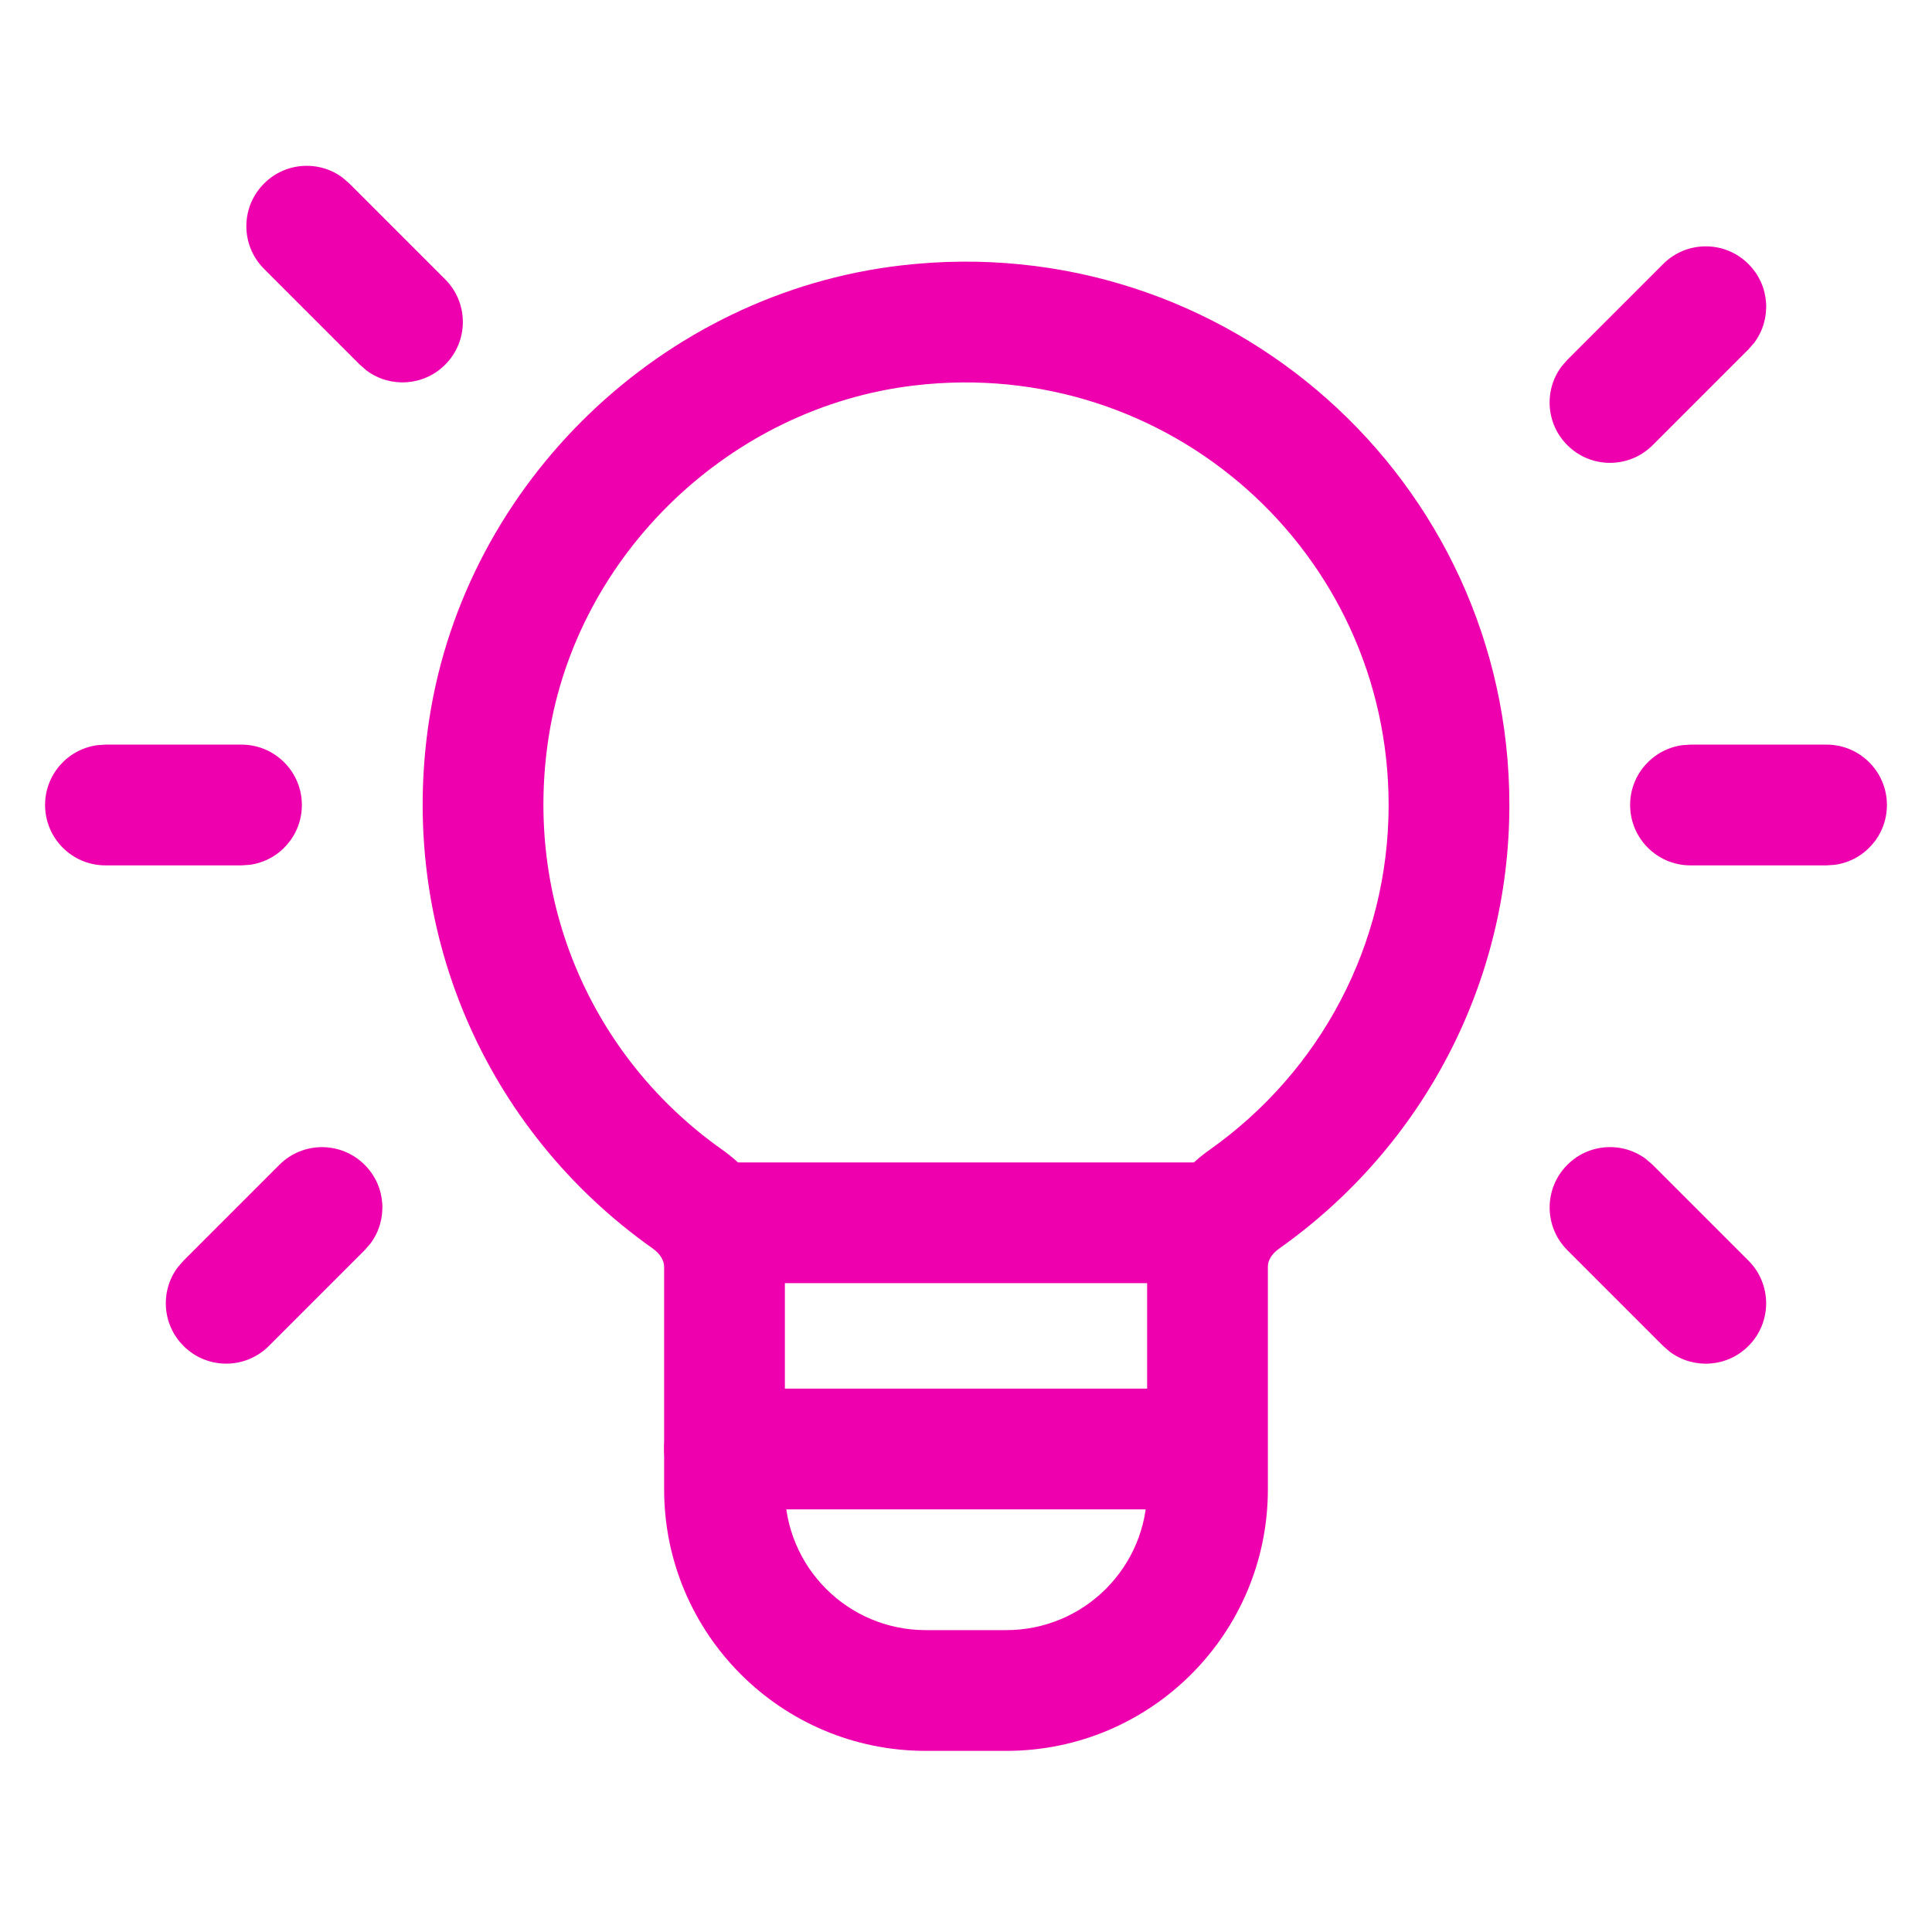
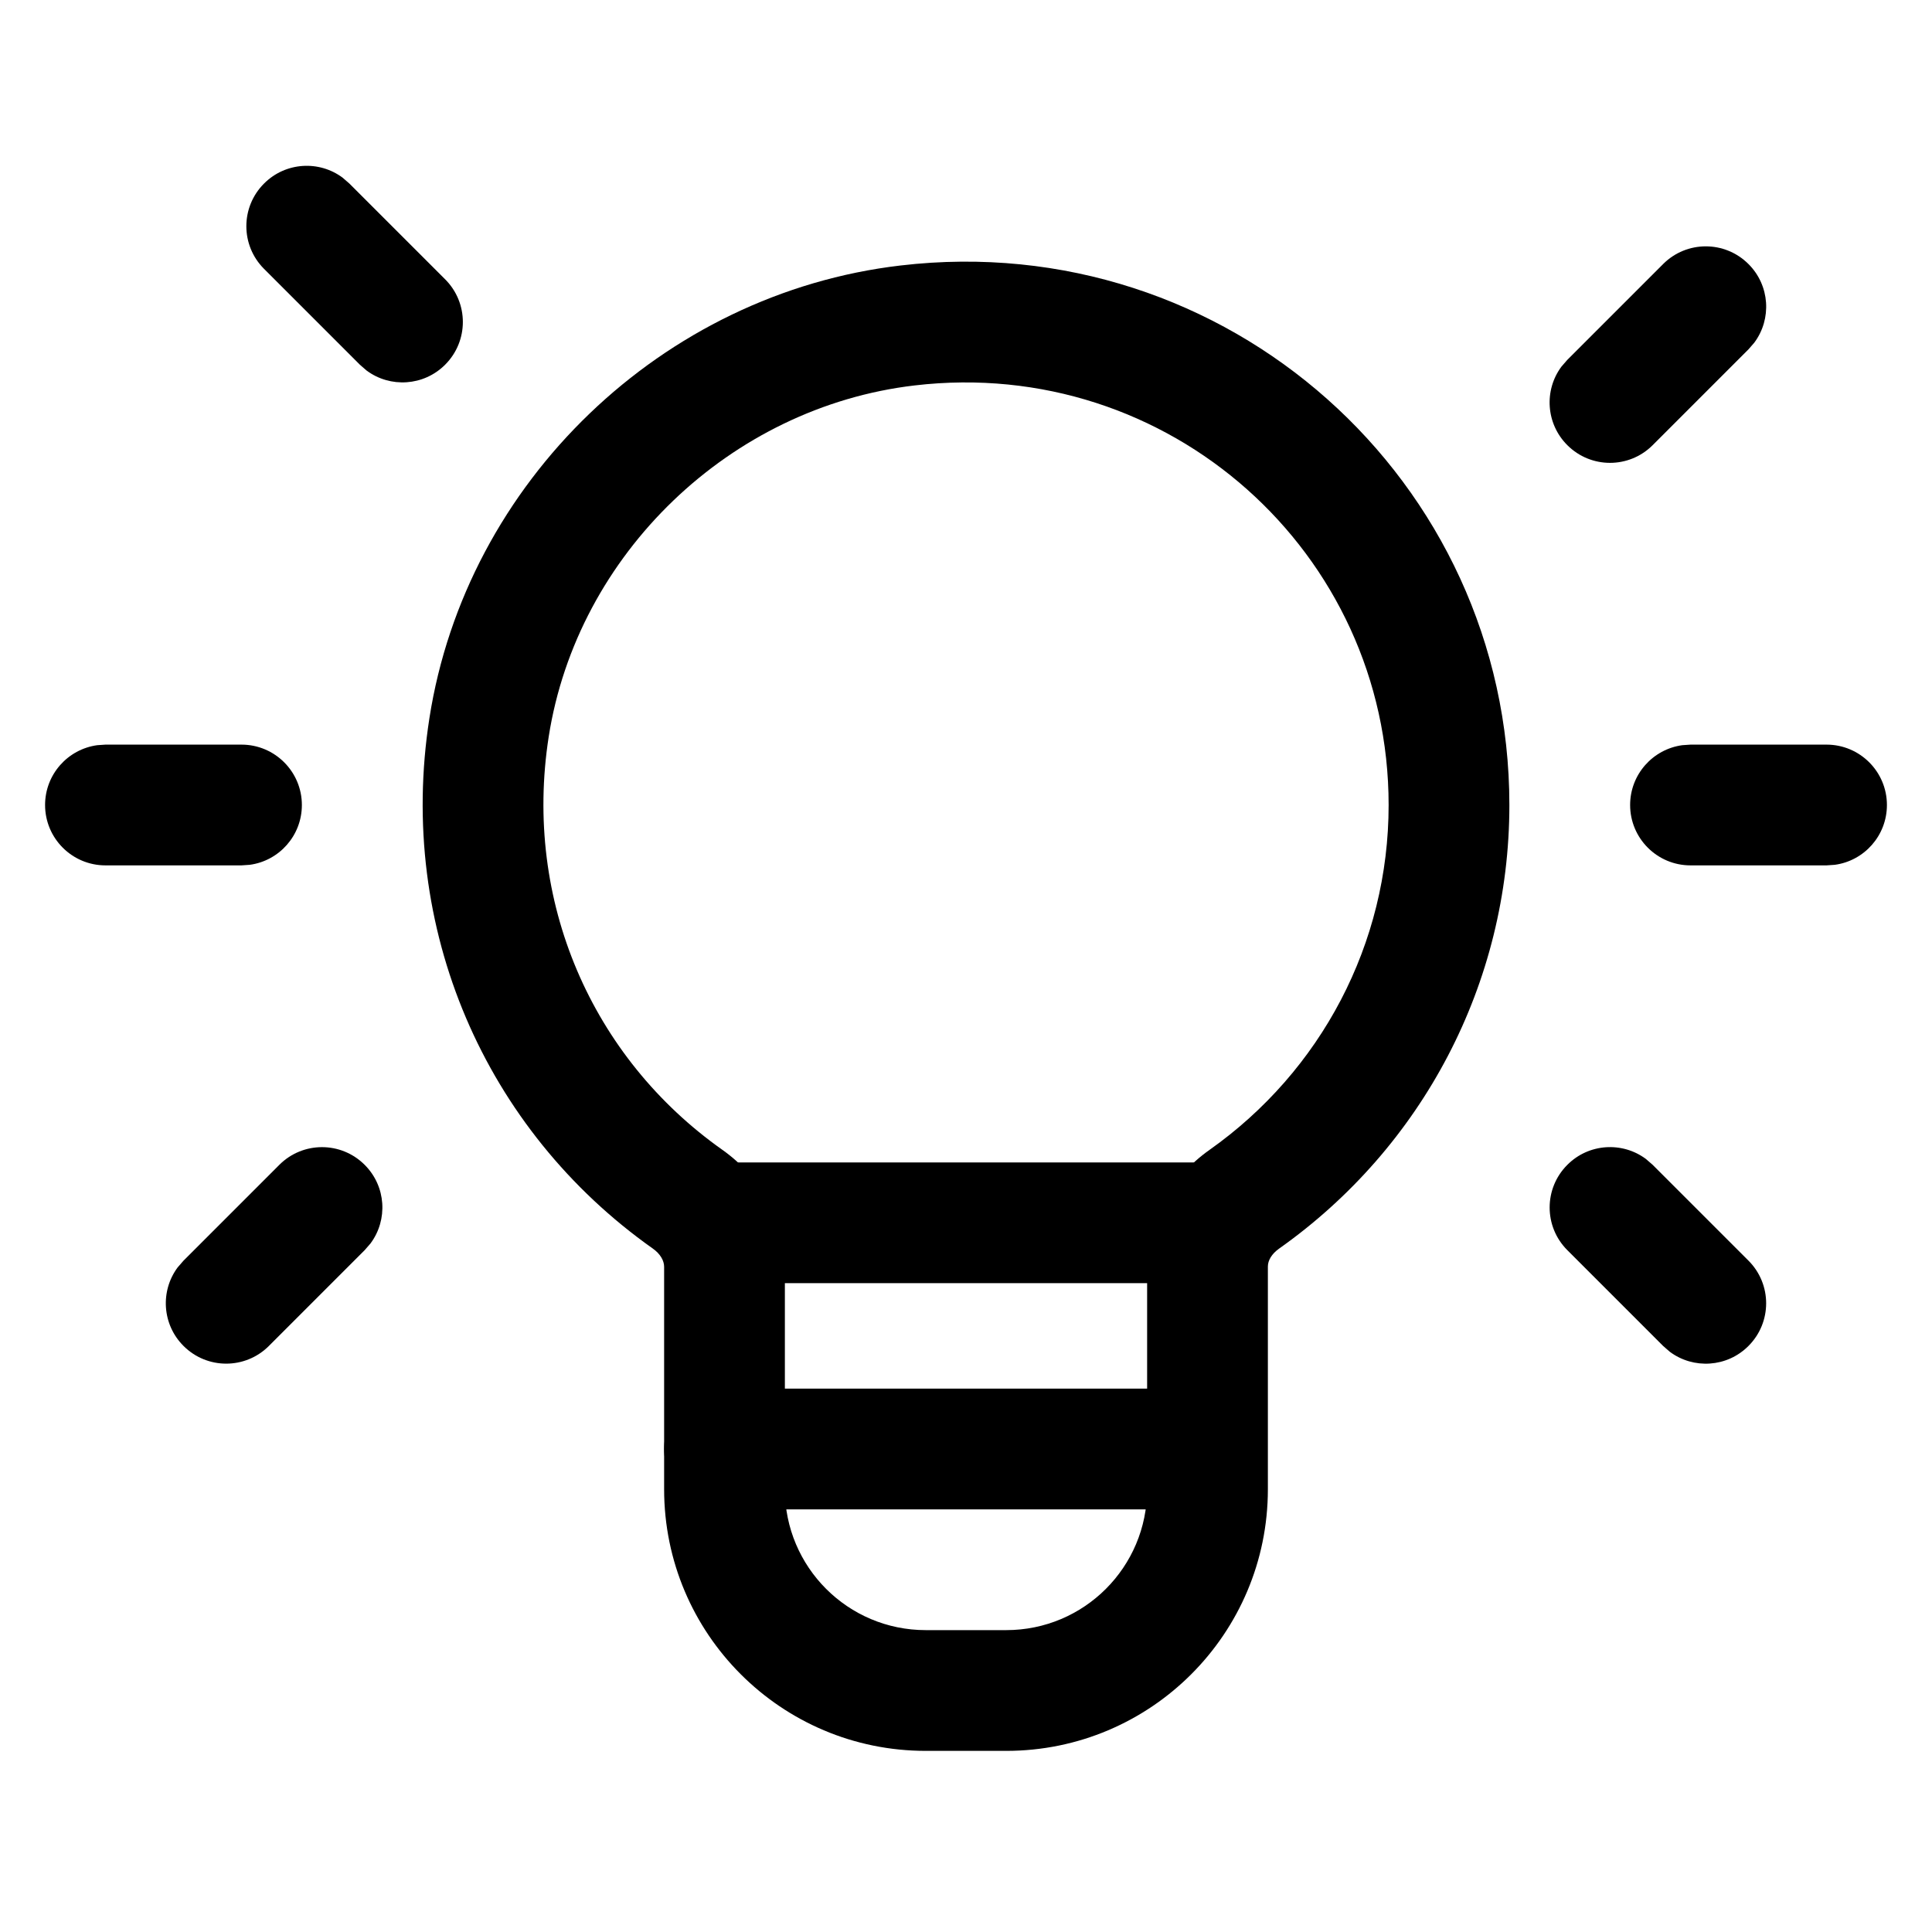
- <svg xmlns="http://www.w3.org/2000/svg" width="24" height="24" viewBox="0 0 24 24" fill="none">
-   <path d="M15 14.44C15.414 14.44 15.75 14.776 15.75 15.19C15.75 15.57 15.468 15.883 15.102 15.933L15 15.94H9C8.586 15.94 8.25 15.604 8.25 15.19C8.25 14.81 8.532 14.496 8.898 14.447L9 14.44H15Z" fill="#EE00AE" />
-   <path d="M11.187 3.298C15.239 2.822 18.75 5.967 18.75 10C18.75 12.217 17.669 14.253 15.889 15.511C15.796 15.577 15.75 15.659 15.75 15.733V18.5C15.75 20.295 14.295 21.75 12.5 21.75H11.5C9.705 21.75 8.25 20.295 8.25 18.5V15.737C8.25 15.66 8.203 15.576 8.108 15.509C6.027 14.038 4.928 11.533 5.334 8.923C5.791 5.985 8.23 3.644 11.187 3.298ZM17.25 10C17.25 6.862 14.52 4.417 11.362 4.788C9.073 5.056 7.17 6.882 6.816 9.153C6.499 11.193 7.352 13.138 8.974 14.284C9.453 14.623 9.75 15.154 9.75 15.737V18.5C9.75 19.467 10.533 20.25 11.5 20.25H12.5C13.467 20.25 14.25 19.467 14.25 18.5V15.733C14.25 15.152 14.547 14.622 15.024 14.285C16.41 13.306 17.25 11.724 17.25 10Z" fill="#EE00AE" />
-   <path d="M20.66 3.28C20.953 2.987 21.427 2.987 21.72 3.28C21.987 3.546 22.011 3.963 21.793 4.256L21.72 4.34L20.53 5.53C20.237 5.823 19.763 5.823 19.47 5.53C19.203 5.264 19.179 4.847 19.397 4.554L19.47 4.47L20.66 3.28Z" fill="#EE00AE" />
-   <path d="M3.47 14.47C3.763 14.177 4.237 14.177 4.53 14.47C4.797 14.736 4.821 15.153 4.603 15.446L4.53 15.53L3.34 16.72C3.047 17.013 2.573 17.013 2.28 16.72C2.013 16.454 1.989 16.037 2.207 15.744L2.28 15.66L3.47 14.47Z" fill="#EE00AE" />
-   <path d="M3.28 2.28C3.546 2.013 3.963 1.989 4.256 2.207L4.34 2.28L5.53 3.47C5.823 3.763 5.823 4.237 5.53 4.53C5.264 4.797 4.847 4.821 4.554 4.603L4.47 4.53L3.28 3.34C2.987 3.047 2.987 2.573 3.28 2.28Z" fill="#EE00AE" />
-   <path d="M19.47 14.47C19.736 14.203 20.153 14.179 20.446 14.397L20.53 14.47L21.72 15.66C22.013 15.953 22.013 16.427 21.72 16.72C21.454 16.987 21.037 17.011 20.744 16.793L20.66 16.72L19.47 15.53C19.177 15.237 19.177 14.763 19.47 14.47Z" fill="#EE00AE" />
-   <path d="M22.69 9.25C23.104 9.25 23.44 9.586 23.44 10C23.44 10.38 23.158 10.694 22.792 10.743L22.69 10.75H21C20.586 10.75 20.25 10.414 20.25 10C20.25 9.62 20.532 9.307 20.898 9.257L21 9.25H22.69Z" fill="#EE00AE" />
-   <path d="M3 9.25C3.414 9.25 3.75 9.586 3.75 10C3.75 10.38 3.468 10.694 3.102 10.743L3 10.75H1.31C0.896 10.75 0.56 10.414 0.56 10C0.56 9.62 0.842 9.307 1.208 9.257L1.31 9.25H3Z" fill="#EE00AE" />
-   <path d="M14.87 17.25C15.284 17.25 15.62 17.586 15.62 18C15.62 18.38 15.338 18.694 14.972 18.743L14.87 18.75H9C8.586 18.75 8.25 18.414 8.25 18C8.25 17.62 8.532 17.306 8.898 17.257L9 17.25H14.87Z" fill="#EE00AE" />
+ <svg xmlns="http://www.w3.org/2000/svg" width="24" height="24" viewBox="0 0 24 24" fill="currentColor">
+   <path d="M15 14.44C15.414 14.44 15.75 14.776 15.75 15.19C15.75 15.57 15.468 15.883 15.102 15.933L15 15.94H9C8.586 15.94 8.25 15.604 8.25 15.19C8.25 14.81 8.532 14.496 8.898 14.447L9 14.44H15Z" fill="currentColor" />
+   <path d="M11.187 3.298C15.239 2.822 18.75 5.967 18.75 10C18.75 12.217 17.669 14.253 15.889 15.511C15.796 15.577 15.75 15.659 15.75 15.733V18.5C15.75 20.295 14.295 21.75 12.5 21.75H11.5C9.705 21.75 8.25 20.295 8.25 18.5V15.737C8.25 15.66 8.203 15.576 8.108 15.509C6.027 14.038 4.928 11.533 5.334 8.923C5.791 5.985 8.23 3.644 11.187 3.298ZM17.25 10C17.25 6.862 14.52 4.417 11.362 4.788C9.073 5.056 7.17 6.882 6.816 9.153C6.499 11.193 7.352 13.138 8.974 14.284C9.453 14.623 9.75 15.154 9.75 15.737V18.5C9.75 19.467 10.533 20.25 11.5 20.25H12.5C13.467 20.25 14.25 19.467 14.25 18.5V15.733C14.25 15.152 14.547 14.622 15.024 14.285C16.41 13.306 17.25 11.724 17.25 10Z" fill="currentColor" />
+   <path d="M20.66 3.28C20.953 2.987 21.427 2.987 21.72 3.28C21.987 3.546 22.011 3.963 21.793 4.256L21.72 4.34L20.53 5.53C20.237 5.823 19.763 5.823 19.47 5.53C19.203 5.264 19.179 4.847 19.397 4.554L19.47 4.47L20.66 3.28Z" fill="currentColor" />
+   <path d="M3.47 14.47C3.763 14.177 4.237 14.177 4.53 14.47C4.797 14.736 4.821 15.153 4.603 15.446L4.53 15.53L3.34 16.72C3.047 17.013 2.573 17.013 2.28 16.72C2.013 16.454 1.989 16.037 2.207 15.744L2.28 15.66L3.47 14.47Z" fill="currentColor" />
+   <path d="M3.28 2.28C3.546 2.013 3.963 1.989 4.256 2.207L4.34 2.28L5.53 3.47C5.823 3.763 5.823 4.237 5.53 4.53C5.264 4.797 4.847 4.821 4.554 4.603L4.47 4.53L3.28 3.34C2.987 3.047 2.987 2.573 3.28 2.28Z" fill="currentColor" />
+   <path d="M19.47 14.47C19.736 14.203 20.153 14.179 20.446 14.397L20.53 14.47L21.72 15.66C22.013 15.953 22.013 16.427 21.72 16.72C21.454 16.987 21.037 17.011 20.744 16.793L20.66 16.72L19.47 15.53C19.177 15.237 19.177 14.763 19.47 14.47Z" fill="currentColor" />
+   <path d="M22.69 9.25C23.104 9.25 23.44 9.586 23.44 10C23.44 10.38 23.158 10.694 22.792 10.743L22.69 10.75H21C20.586 10.75 20.25 10.414 20.25 10C20.25 9.62 20.532 9.307 20.898 9.257L21 9.25H22.69Z" fill="currentColor" />
+   <path d="M3 9.25C3.414 9.25 3.75 9.586 3.75 10C3.75 10.38 3.468 10.694 3.102 10.743L3 10.75H1.31C0.896 10.75 0.56 10.414 0.56 10C0.56 9.62 0.842 9.307 1.208 9.257L1.31 9.25H3Z" fill="currentColor" />
+   <path d="M14.87 17.25C15.284 17.25 15.62 17.586 15.62 18C15.62 18.38 15.338 18.694 14.972 18.743L14.87 18.75H9C8.586 18.75 8.25 18.414 8.25 18C8.25 17.62 8.532 17.306 8.898 17.257L9 17.25H14.87Z" fill="currentColor" />
</svg>
